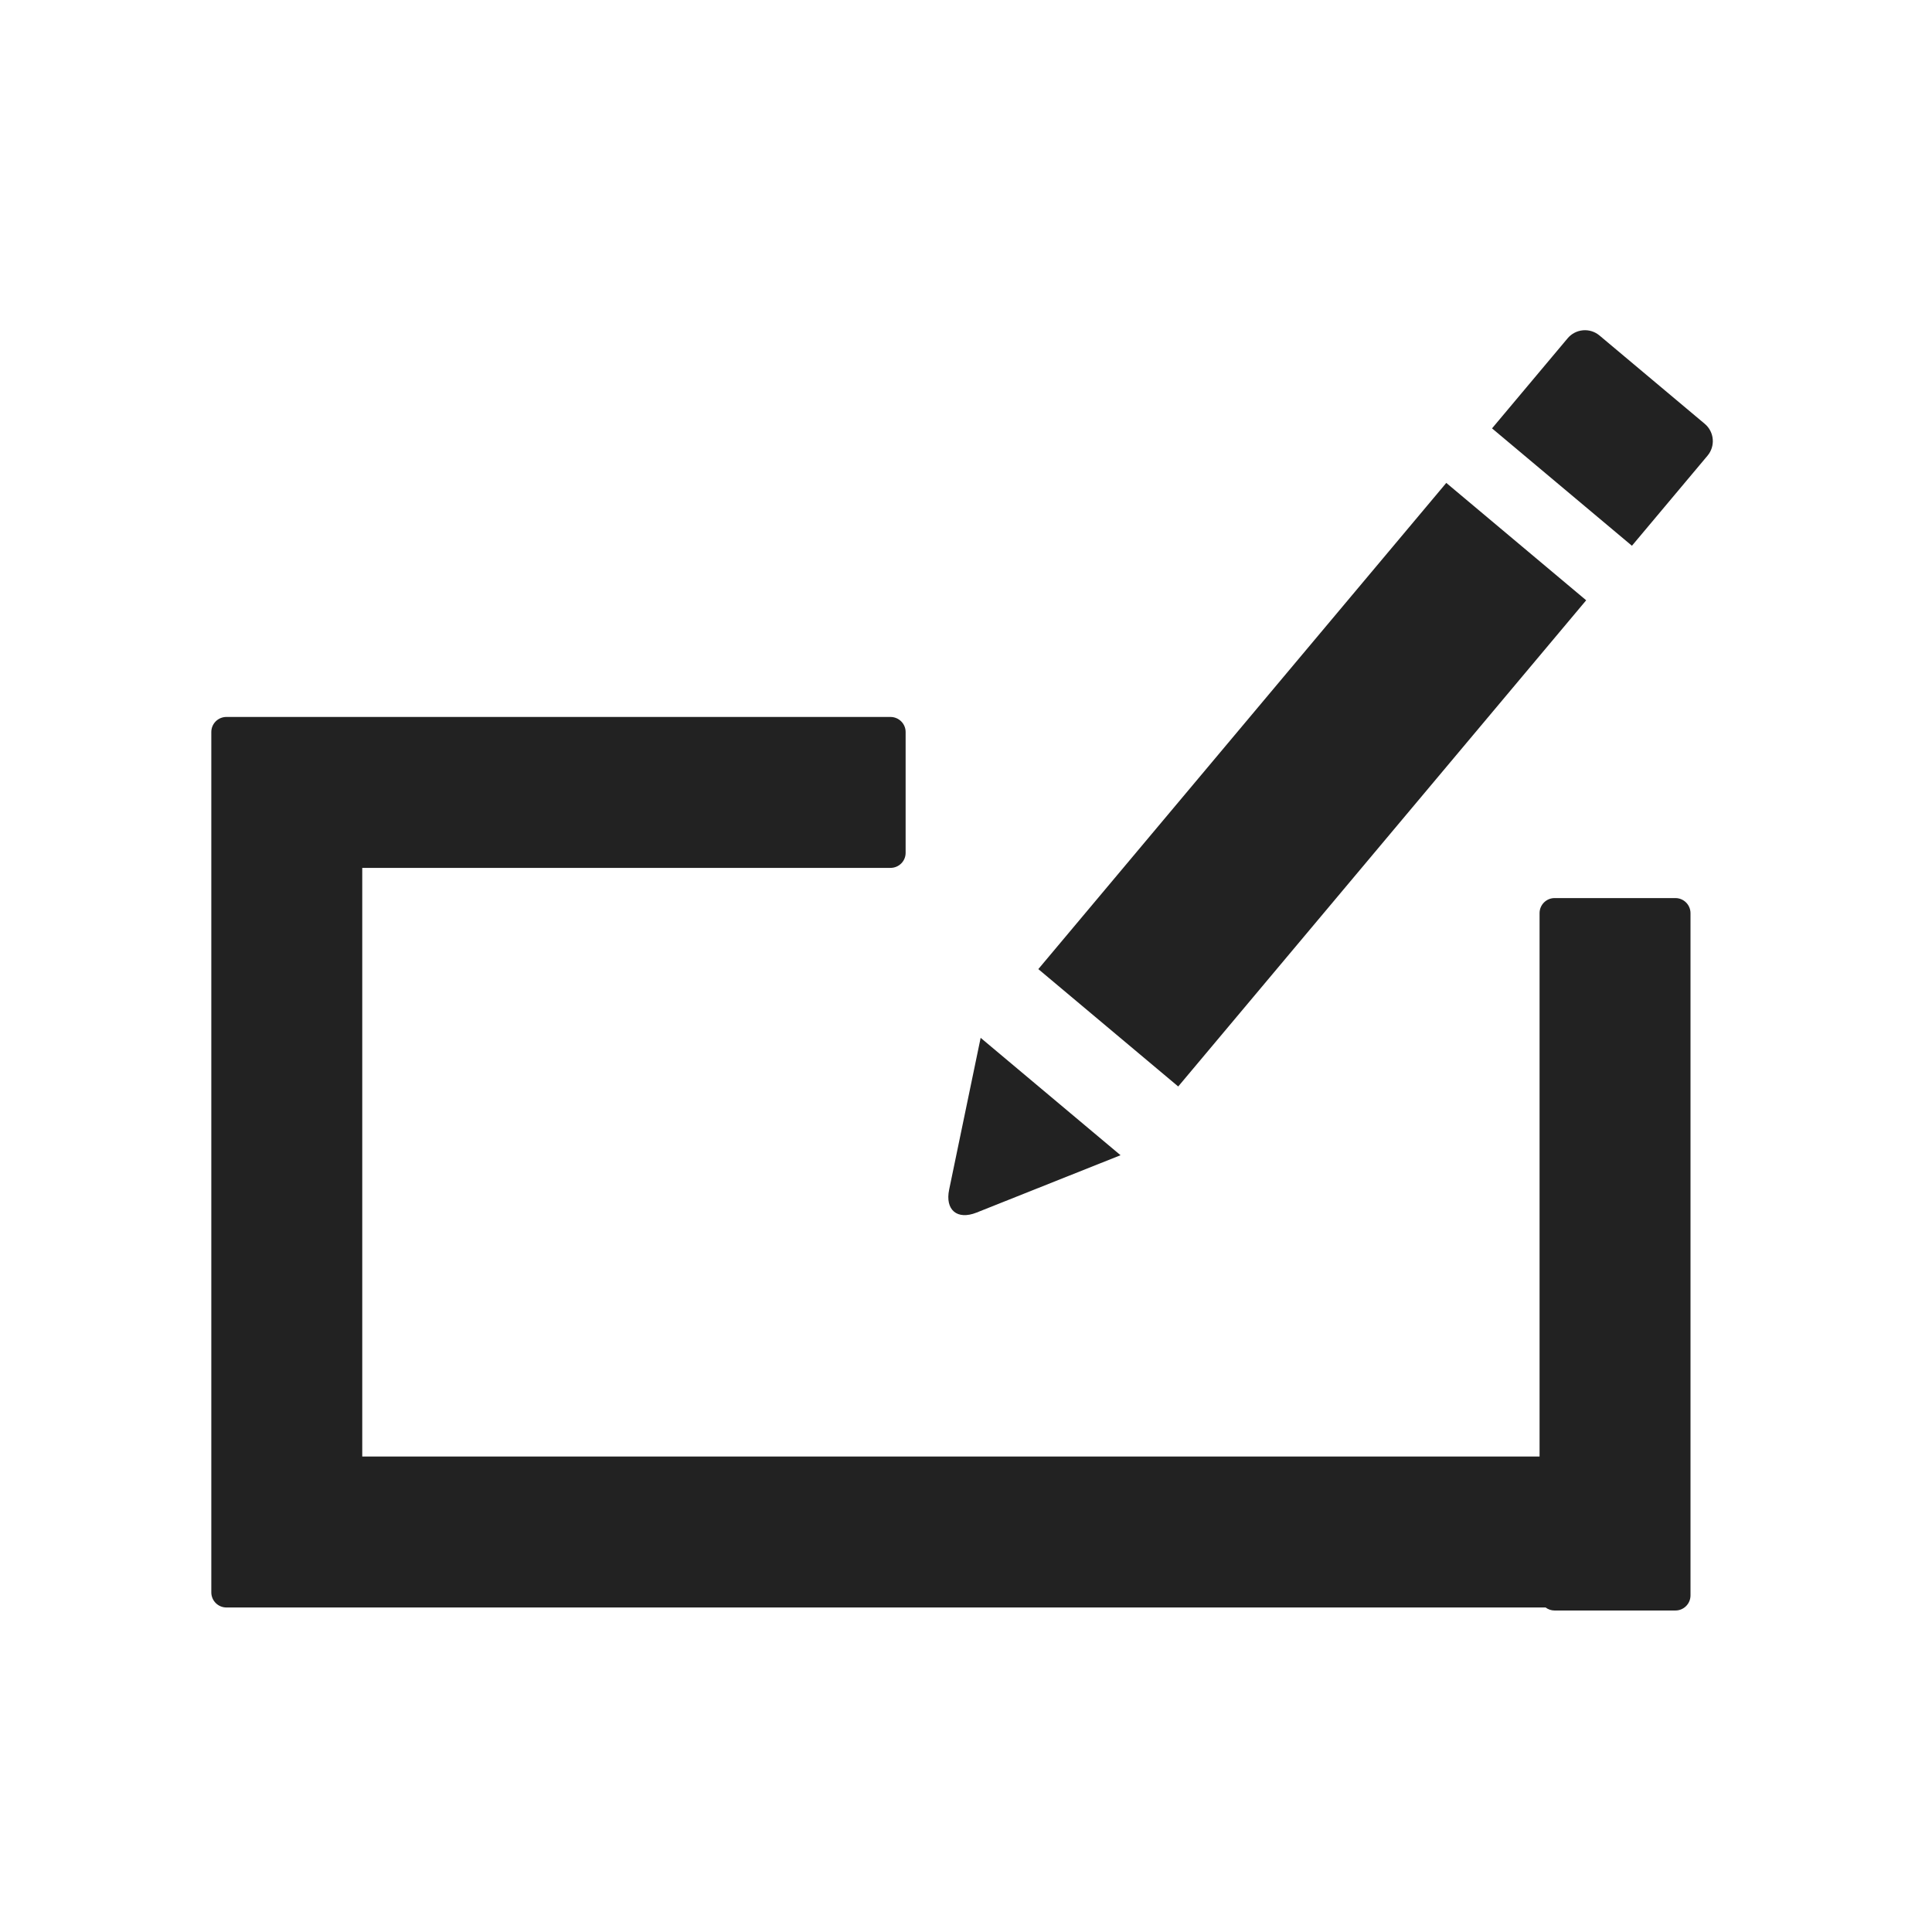
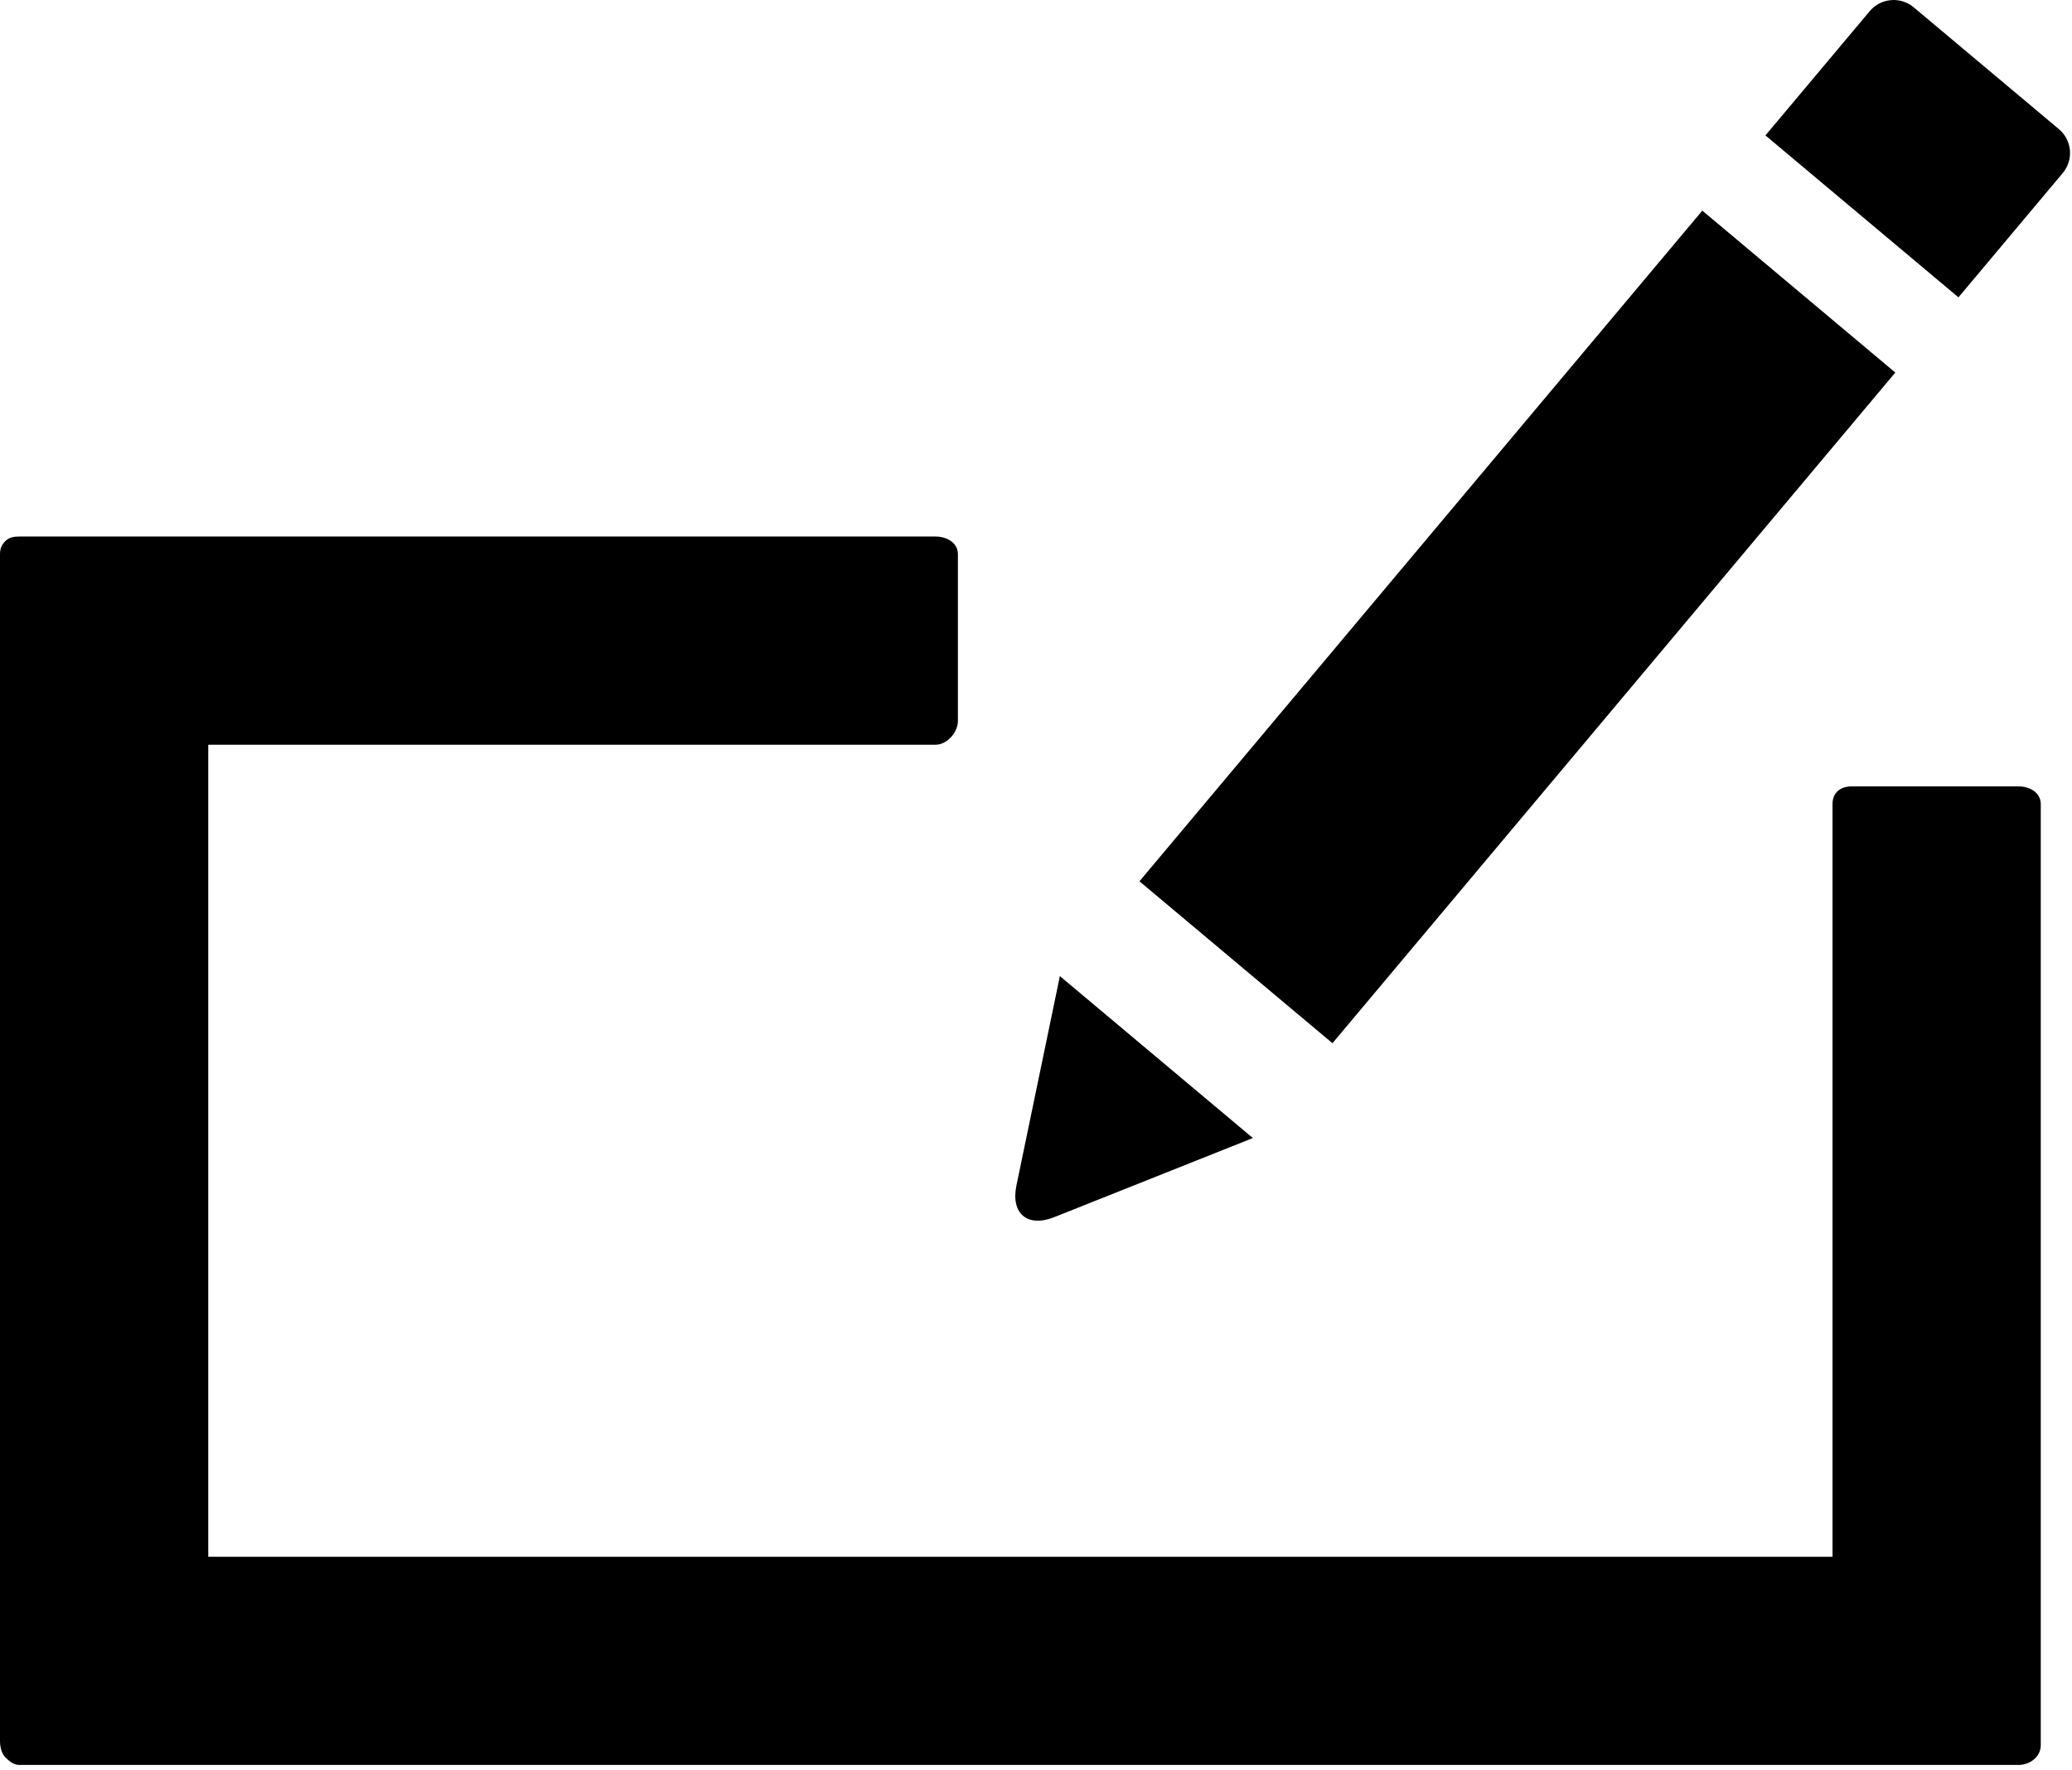
- <svg xmlns="http://www.w3.org/2000/svg" width="256" height="256" viewBox="0 0 256 256">
-   <g fill="#222" fill-rule="evenodd">
-     <path d="M48 115v78h156v-72.007c0-1.1.898-1.993 1.99-1.993h16.02a2 2 0 0 1 1.99 1.993v90.414a1.997 1.997 0 0 1-1.99 1.993h-16.02c-.446 0-.859-.15-1.191-.4H30.004A2.003 2.003 0 0 1 28 211.001V97A1.995 1.995 0 0 1 30.007 95h87.986c1.108 0 2.007.898 2.007 1.99v16.02c0 1.099-.896 1.99-2.007 1.99H48z" />
-     <path d="M191.64 63.987l18.537 15.554-54.057 64.424-18.537-15.554 54.058-64.424zm-61.7 73.531l18.537 15.555-19.08 7.601c-2.566 1.022-4.19-.346-3.63-3.045l4.174-20.11zm77.774-92.686a2.996 2.996 0 0 1 4.224-.38L225.89 56.16a2.993 2.993 0 0 1 .36 4.226l-10.011 11.93-18.537-15.554 10.011-11.93z" />
+ <svg xmlns="http://www.w3.org/2000/svg" width="199" height="170" viewBox="0 0 199 170">
+   <g fill-rule="evenodd">
+     <path d="M193.863 75.54h-16.018c-1.093 0-1.845.599-1.845 1.699v72.301H20v-78h69.847c1.111 0 2.153-1.185 2.153-2.285V53.237c0-1.093-1.045-1.697-2.153-1.697H1.861c-.558 0-.989.078-1.346.436-.362.362-.515.715-.515 1.269v114.002c0 .552.151 1.199.51 1.556.363.364.792.737 1.348.737h192.005c1.093 0 2.137-.787 2.137-1.887V77.239c0-1.089-1.037-1.699-2.137-1.699" />
+     <path d="M197.745 12.406L183.792.698a2.996 2.996 0 0 0-4.224.38l-10.011 11.93 18.537 15.554 10.01-11.93a2.993 2.993 0 0 0-.36-4.226zM182.03 35.787l-18.536-15.554-54.058 64.424 18.537 15.554 54.057-64.424zm-80.78 81.133l19.08-7.6-18.536-15.556-4.173 20.111c-.56 2.7 1.063 4.067 3.629 3.045z" />
  </g>
</svg>
